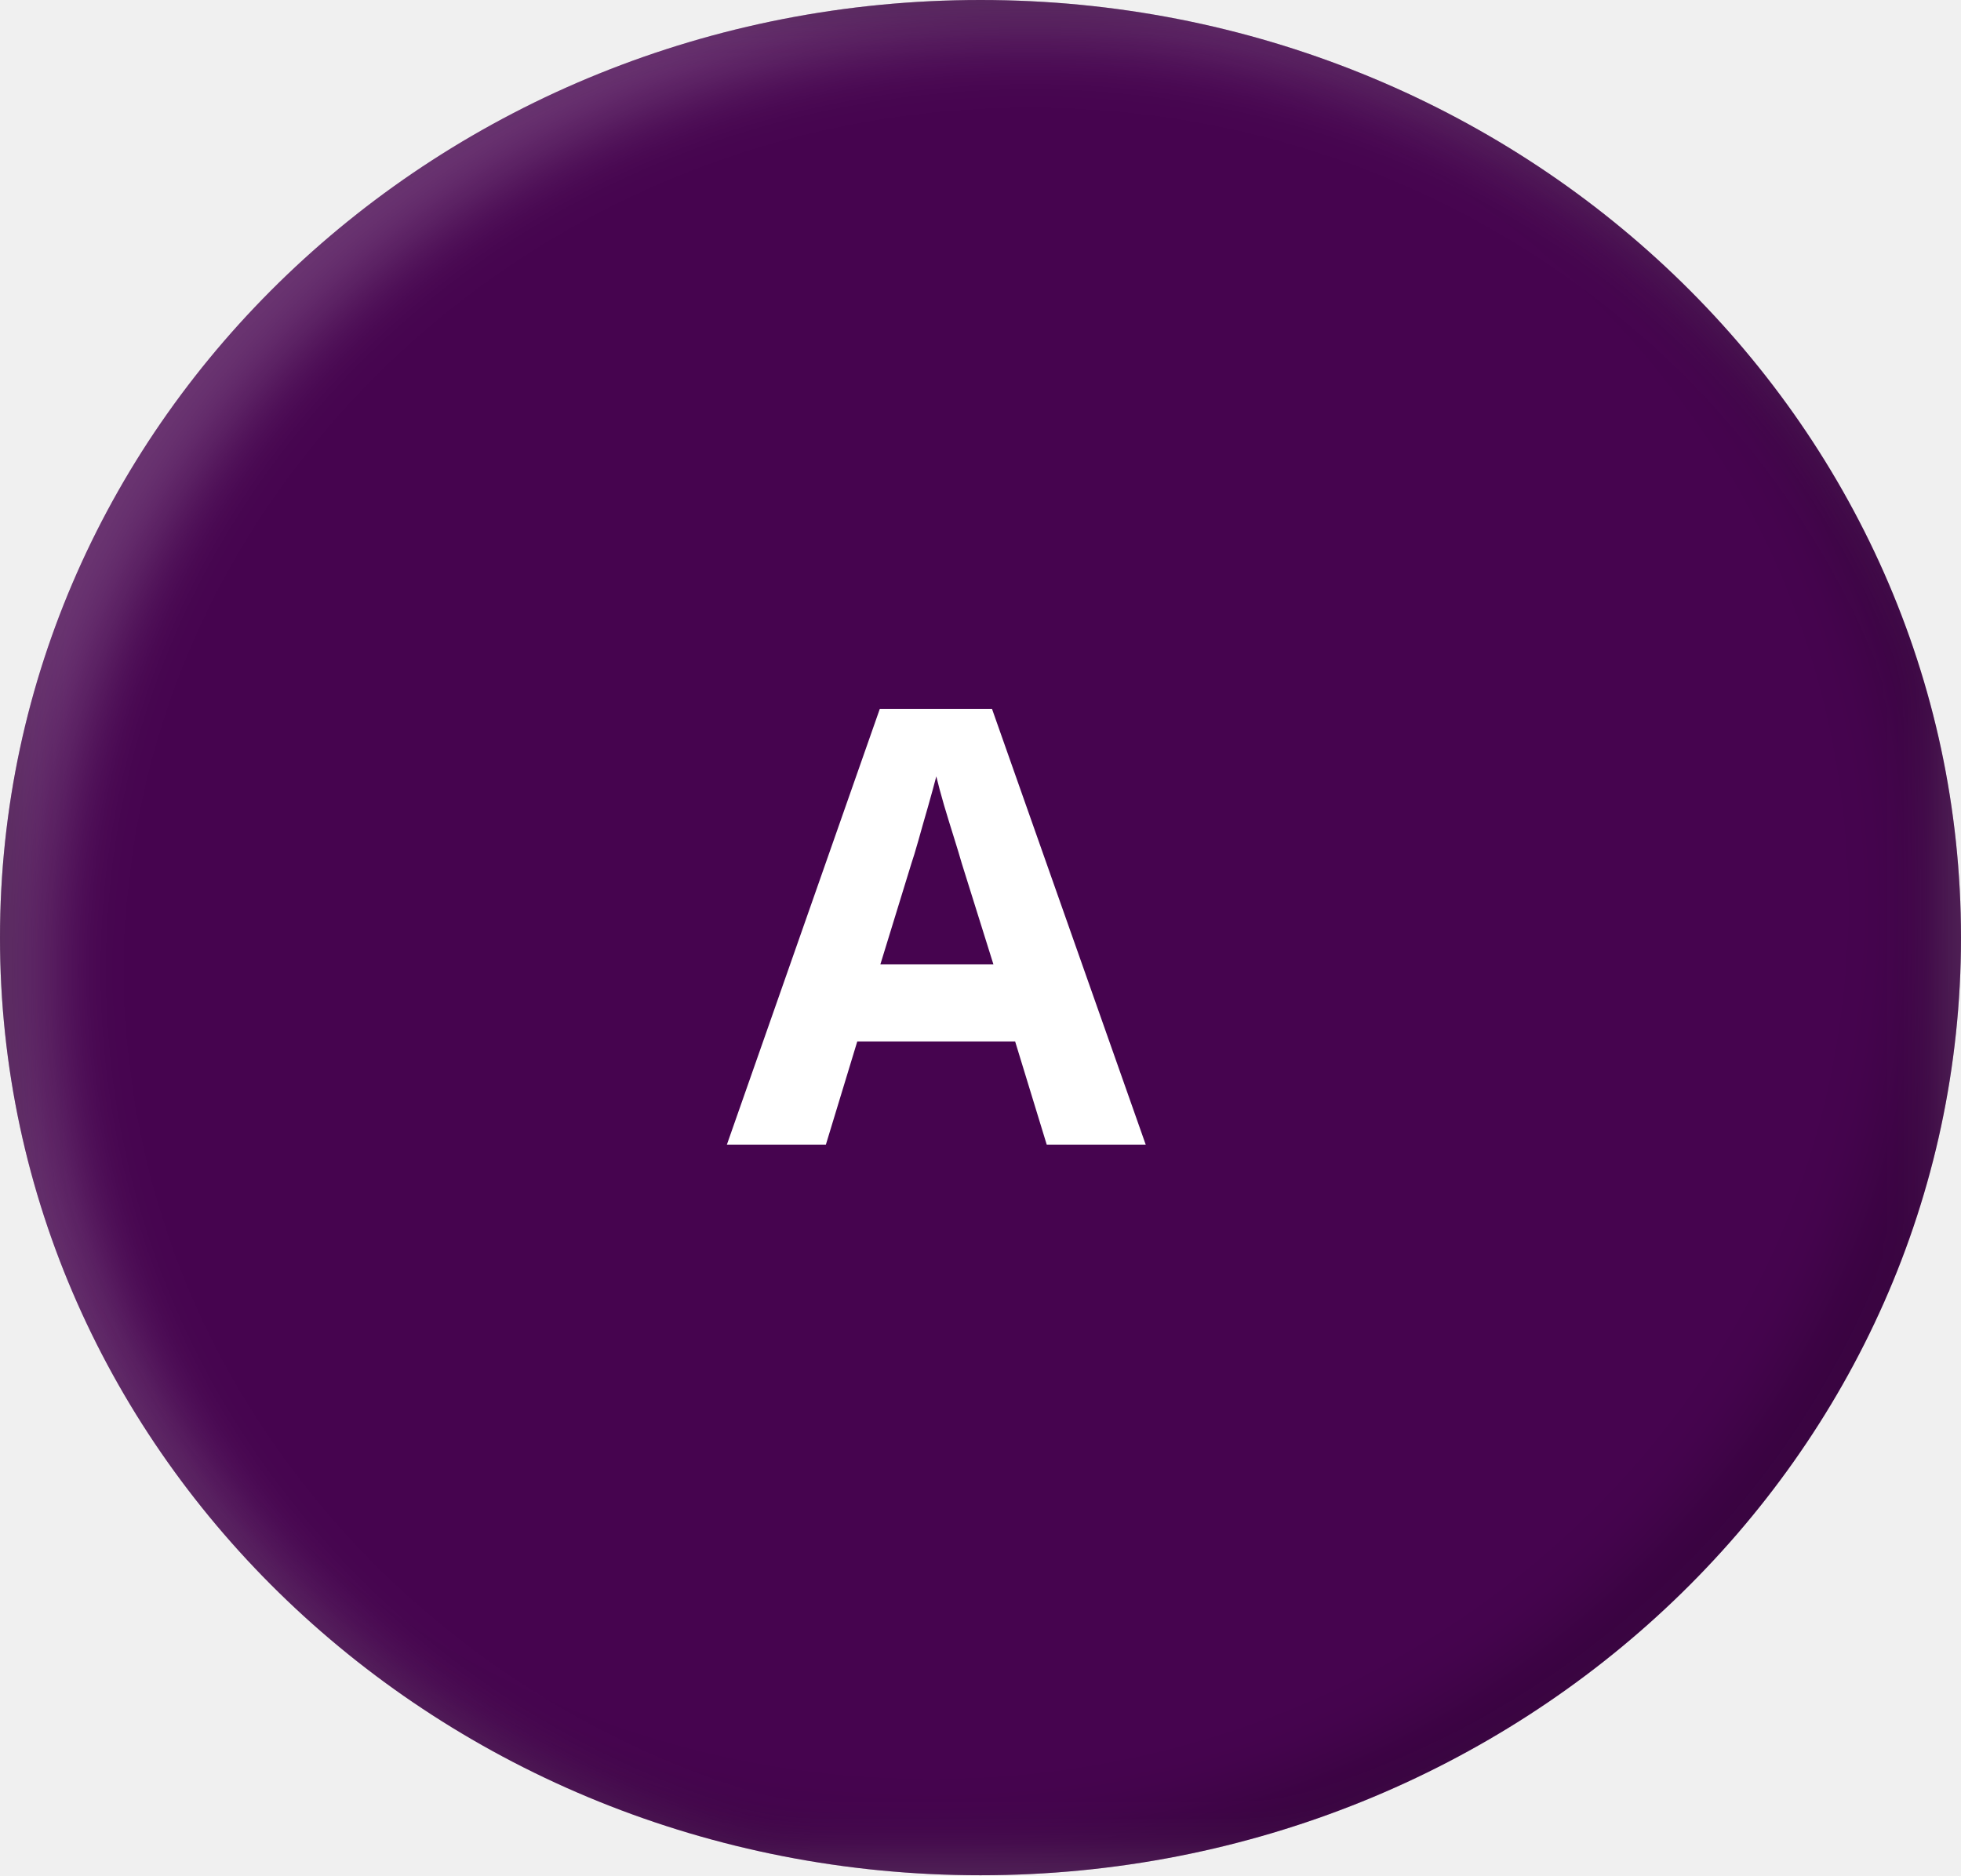
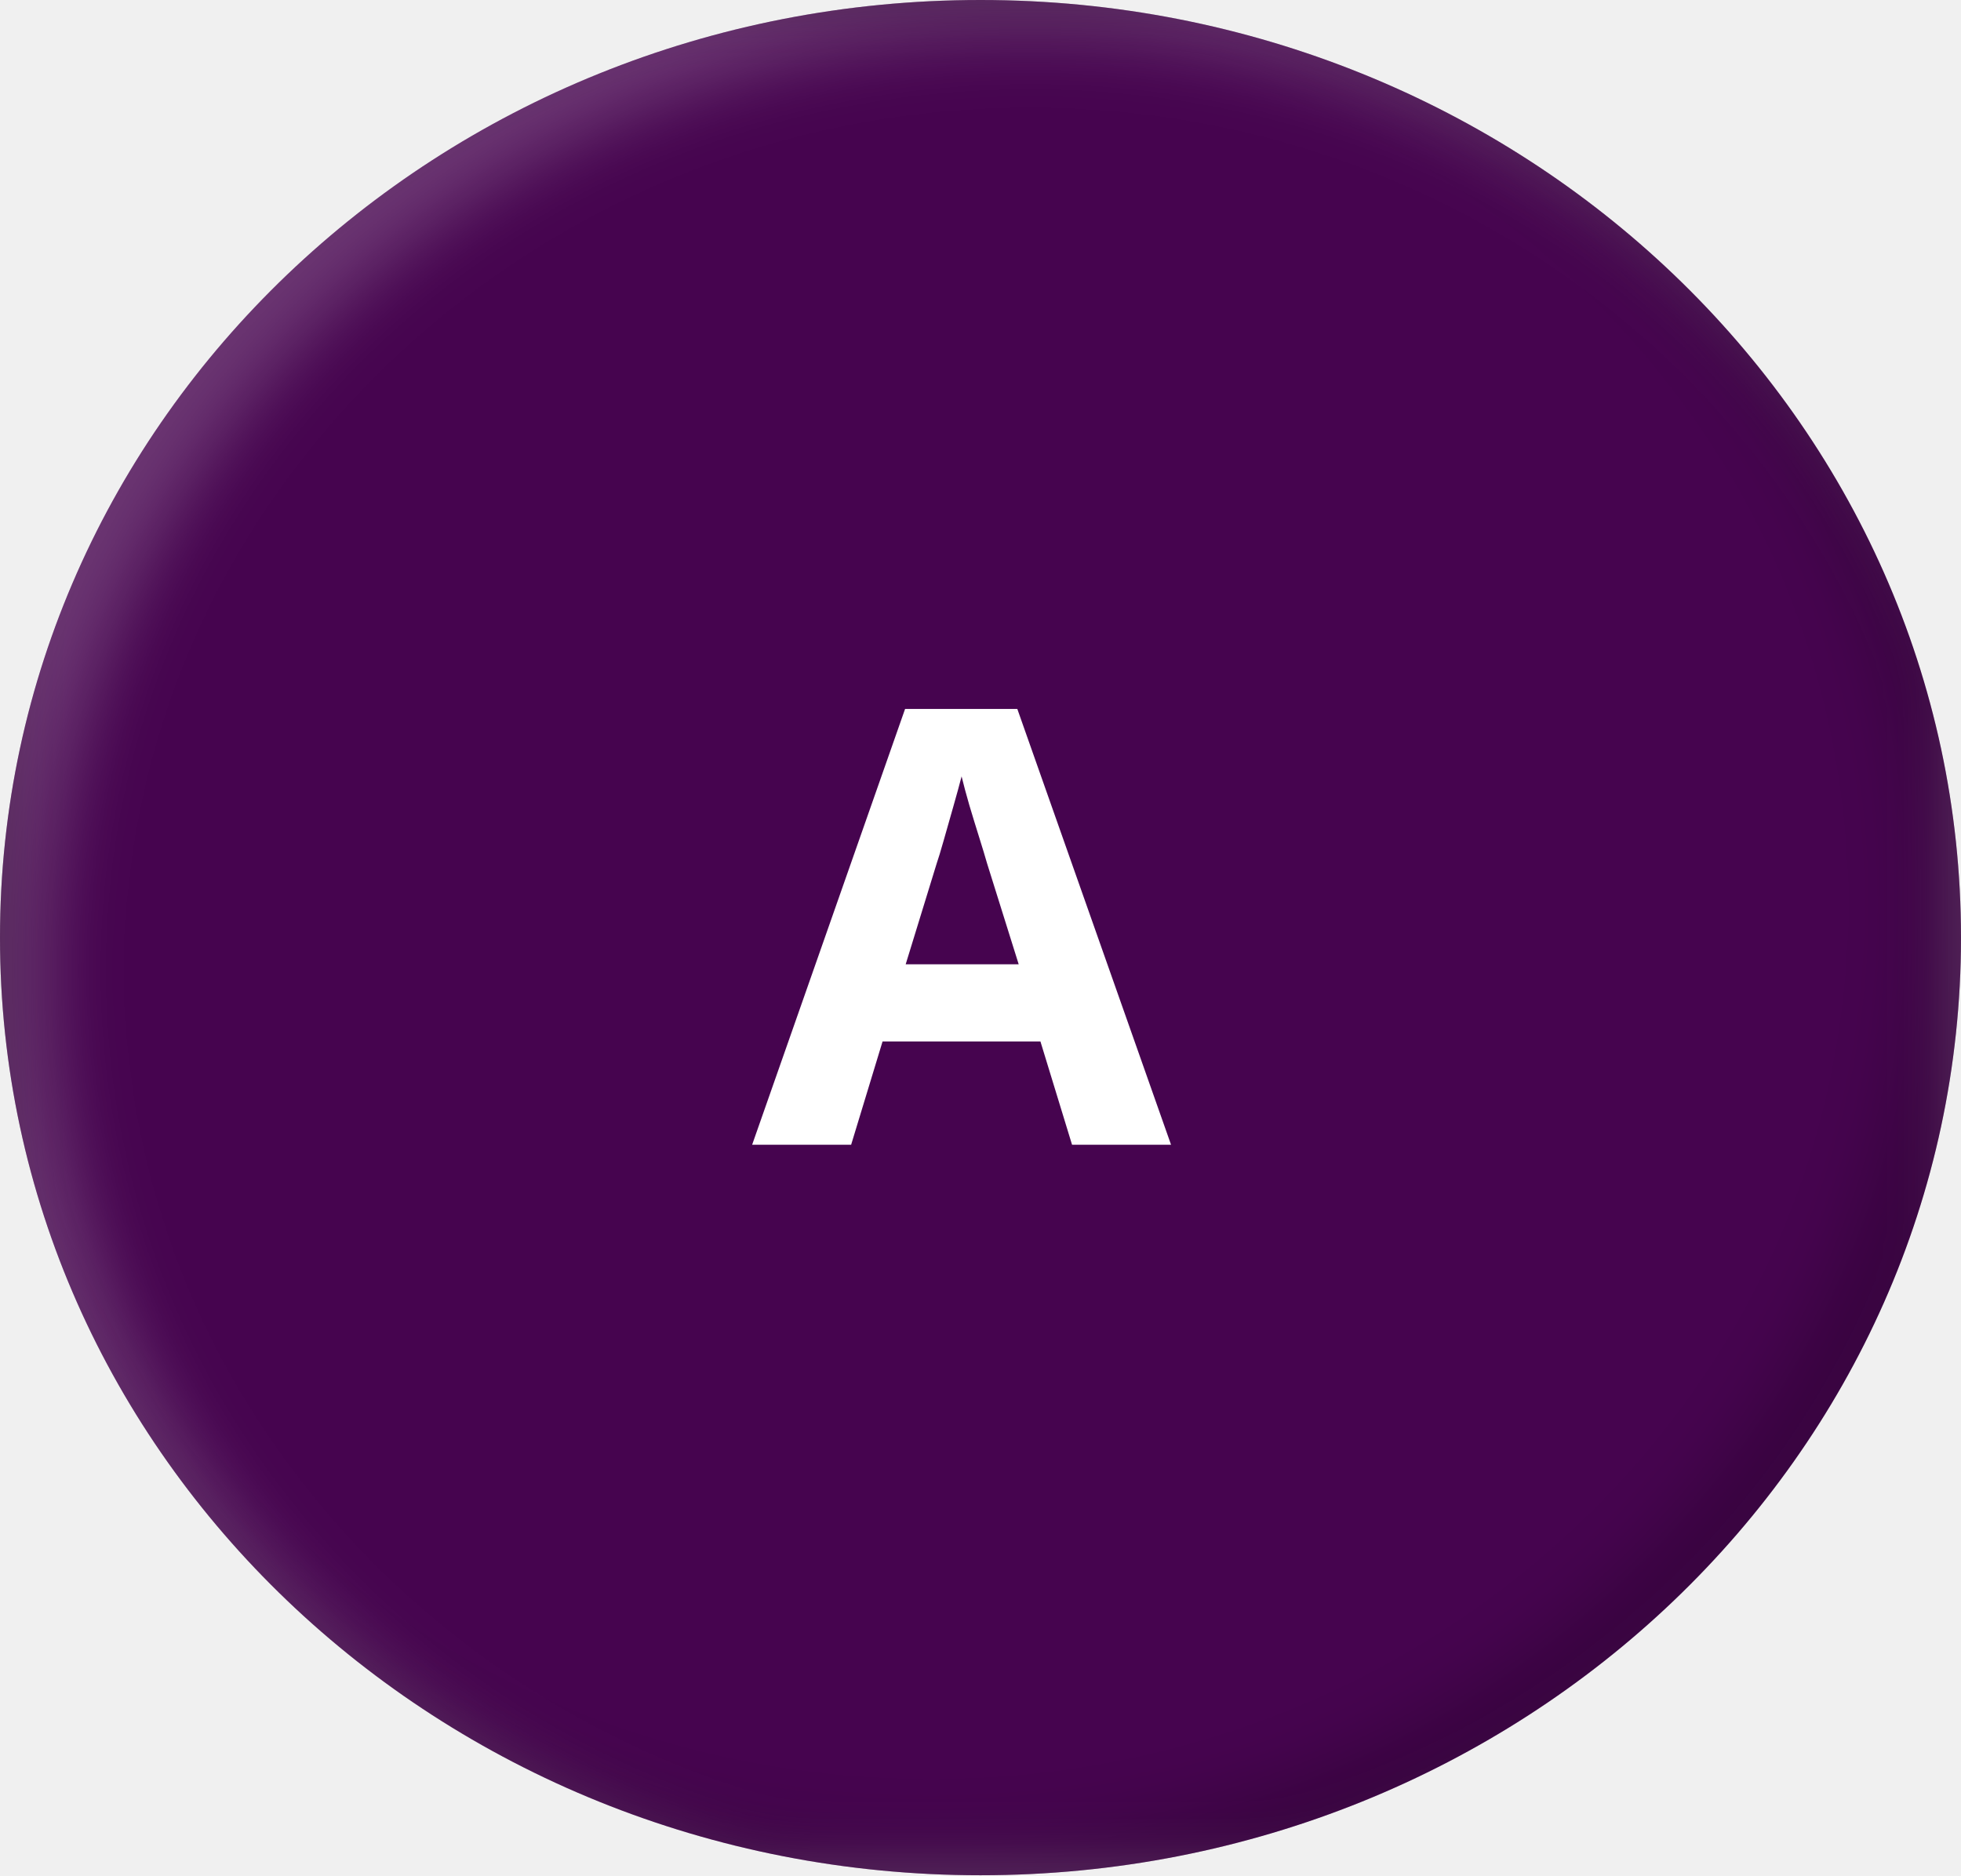
<svg xmlns="http://www.w3.org/2000/svg" style="isolation:isolate" viewBox="436.486 598.458 118.626 113.455" width="118.626pt" height="113.455pt">
  <g>
    <defs>
-       <filter id="ZTTpx60yQ4Mw9PZ21zzOcLOqn0nlpSXI" x="-200%" y="-200%" width="400%" height="400%" filterUnits="objectBoundingBox" color-interpolation-filters="sRGB">
+       <filter id="eB2Srp0Ytq3N0oTXcLyhgxvxhiJA3M2A" x="-200%" y="-200%" width="400%" height="400%" filterUnits="objectBoundingBox" color-interpolation-filters="sRGB">
        <feOffset in="SourceGraphic" dx="3" dy="2" />
        <feGaussianBlur stdDeviation="2.147" result="pf_100_offsetBlur" />
        <feComposite in="SourceGraphic" in2="pf_100_offsetBlur" result="pf_100_inverse" operator="out" />
        <feFlood flood-color="#FFFFFF" flood-opacity="0.2" result="pf_100_color" />
        <feComposite in="pf_100_color" in2="pf_100_inverse" operator="in" result="pf_100_shadow" />
-         <feComposite in="pf_100_shadow" in2="SourceGraphic" operator="over" result="_out_ycK9cJ8utUP6ACc0QCqVjWzW88y7SHwO" />
-         <feOffset in="_out_ycK9cJ8utUP6ACc0QCqVjWzW88y7SHwO" dx="-3" dy="-2" />
+         <feComposite in="pf_100_shadow" in2="SourceGraphic" operator="over" result="_out_bIdBnlW4Fw8QlUmJUvWYmF9Uslm2WzON" />
+         <feOffset in="_out_bIdBnlW4Fw8QlUmJUvWYmF9Uslm2WzON" dx="-3" dy="-2" />
        <feGaussianBlur stdDeviation="2.147" result="pf_101_offsetBlur" />
-         <feComposite in="_out_ycK9cJ8utUP6ACc0QCqVjWzW88y7SHwO" in2="pf_101_offsetBlur" result="pf_101_inverse" operator="out" />
+         <feComposite in="_out_bIdBnlW4Fw8QlUmJUvWYmF9Uslm2WzON" in2="pf_101_offsetBlur" result="pf_101_inverse" operator="out" />
        <feFlood flood-color="#000000" flood-opacity="0.2" result="pf_101_color" />
        <feComposite in="pf_101_color" in2="pf_101_inverse" operator="in" result="pf_101_shadow" />
-         <feComposite in="pf_101_shadow" in2="_out_ycK9cJ8utUP6ACc0QCqVjWzW88y7SHwO" operator="over" result="_out_shyRlXPEuz2f6bgHM2P9ZU2WcWzwQf2a" />
+         <feComposite in="pf_101_shadow" in2="_out_bIdBnlW4Fw8QlUmJUvWYmF9Uslm2WzON" operator="over" result="_out_4JbB88uidJRkJUTfdsSucWo1mYk8NtZK" />
        <feMerge>
-           <feMergeNode in="_out_shyRlXPEuz2f6bgHM2P9ZU2WcWzwQf2a" />
+           <feMergeNode in="_out_4JbB88uidJRkJUTfdsSucWo1mYk8NtZK" />
        </feMerge>
      </filter>
    </defs>
-     <g filter="url(#ZTTpx60yQ4Mw9PZ21zzOcLOqn0nlpSXI)">
+     <g filter="url(#eB2Srp0Ytq3N0oTXcLyhgxvxhiJA3M2A)">
      <ellipse vector-effect="non-scaling-stroke" cx="495.799" cy="655.186" rx="59.313" ry="56.728" fill="rgb(70,4,79)" />
    </g>
-     <text transform="matrix(0.765,0,0,0.766,480.455,667.717)" style="font-family:'Palanquin Dark';font-weight:700;font-size:48px;font-style:normal;fill:#ffffff;stroke:none;">A</text>
+     <text transform="matrix(0.765,0,0,0.766,481.985,667.717)" style="font-family:'Palanquin Dark';font-weight:700;font-size:48px;font-style:normal;fill:#ffffff;stroke:none;">A</text>
  </g>
</svg>
